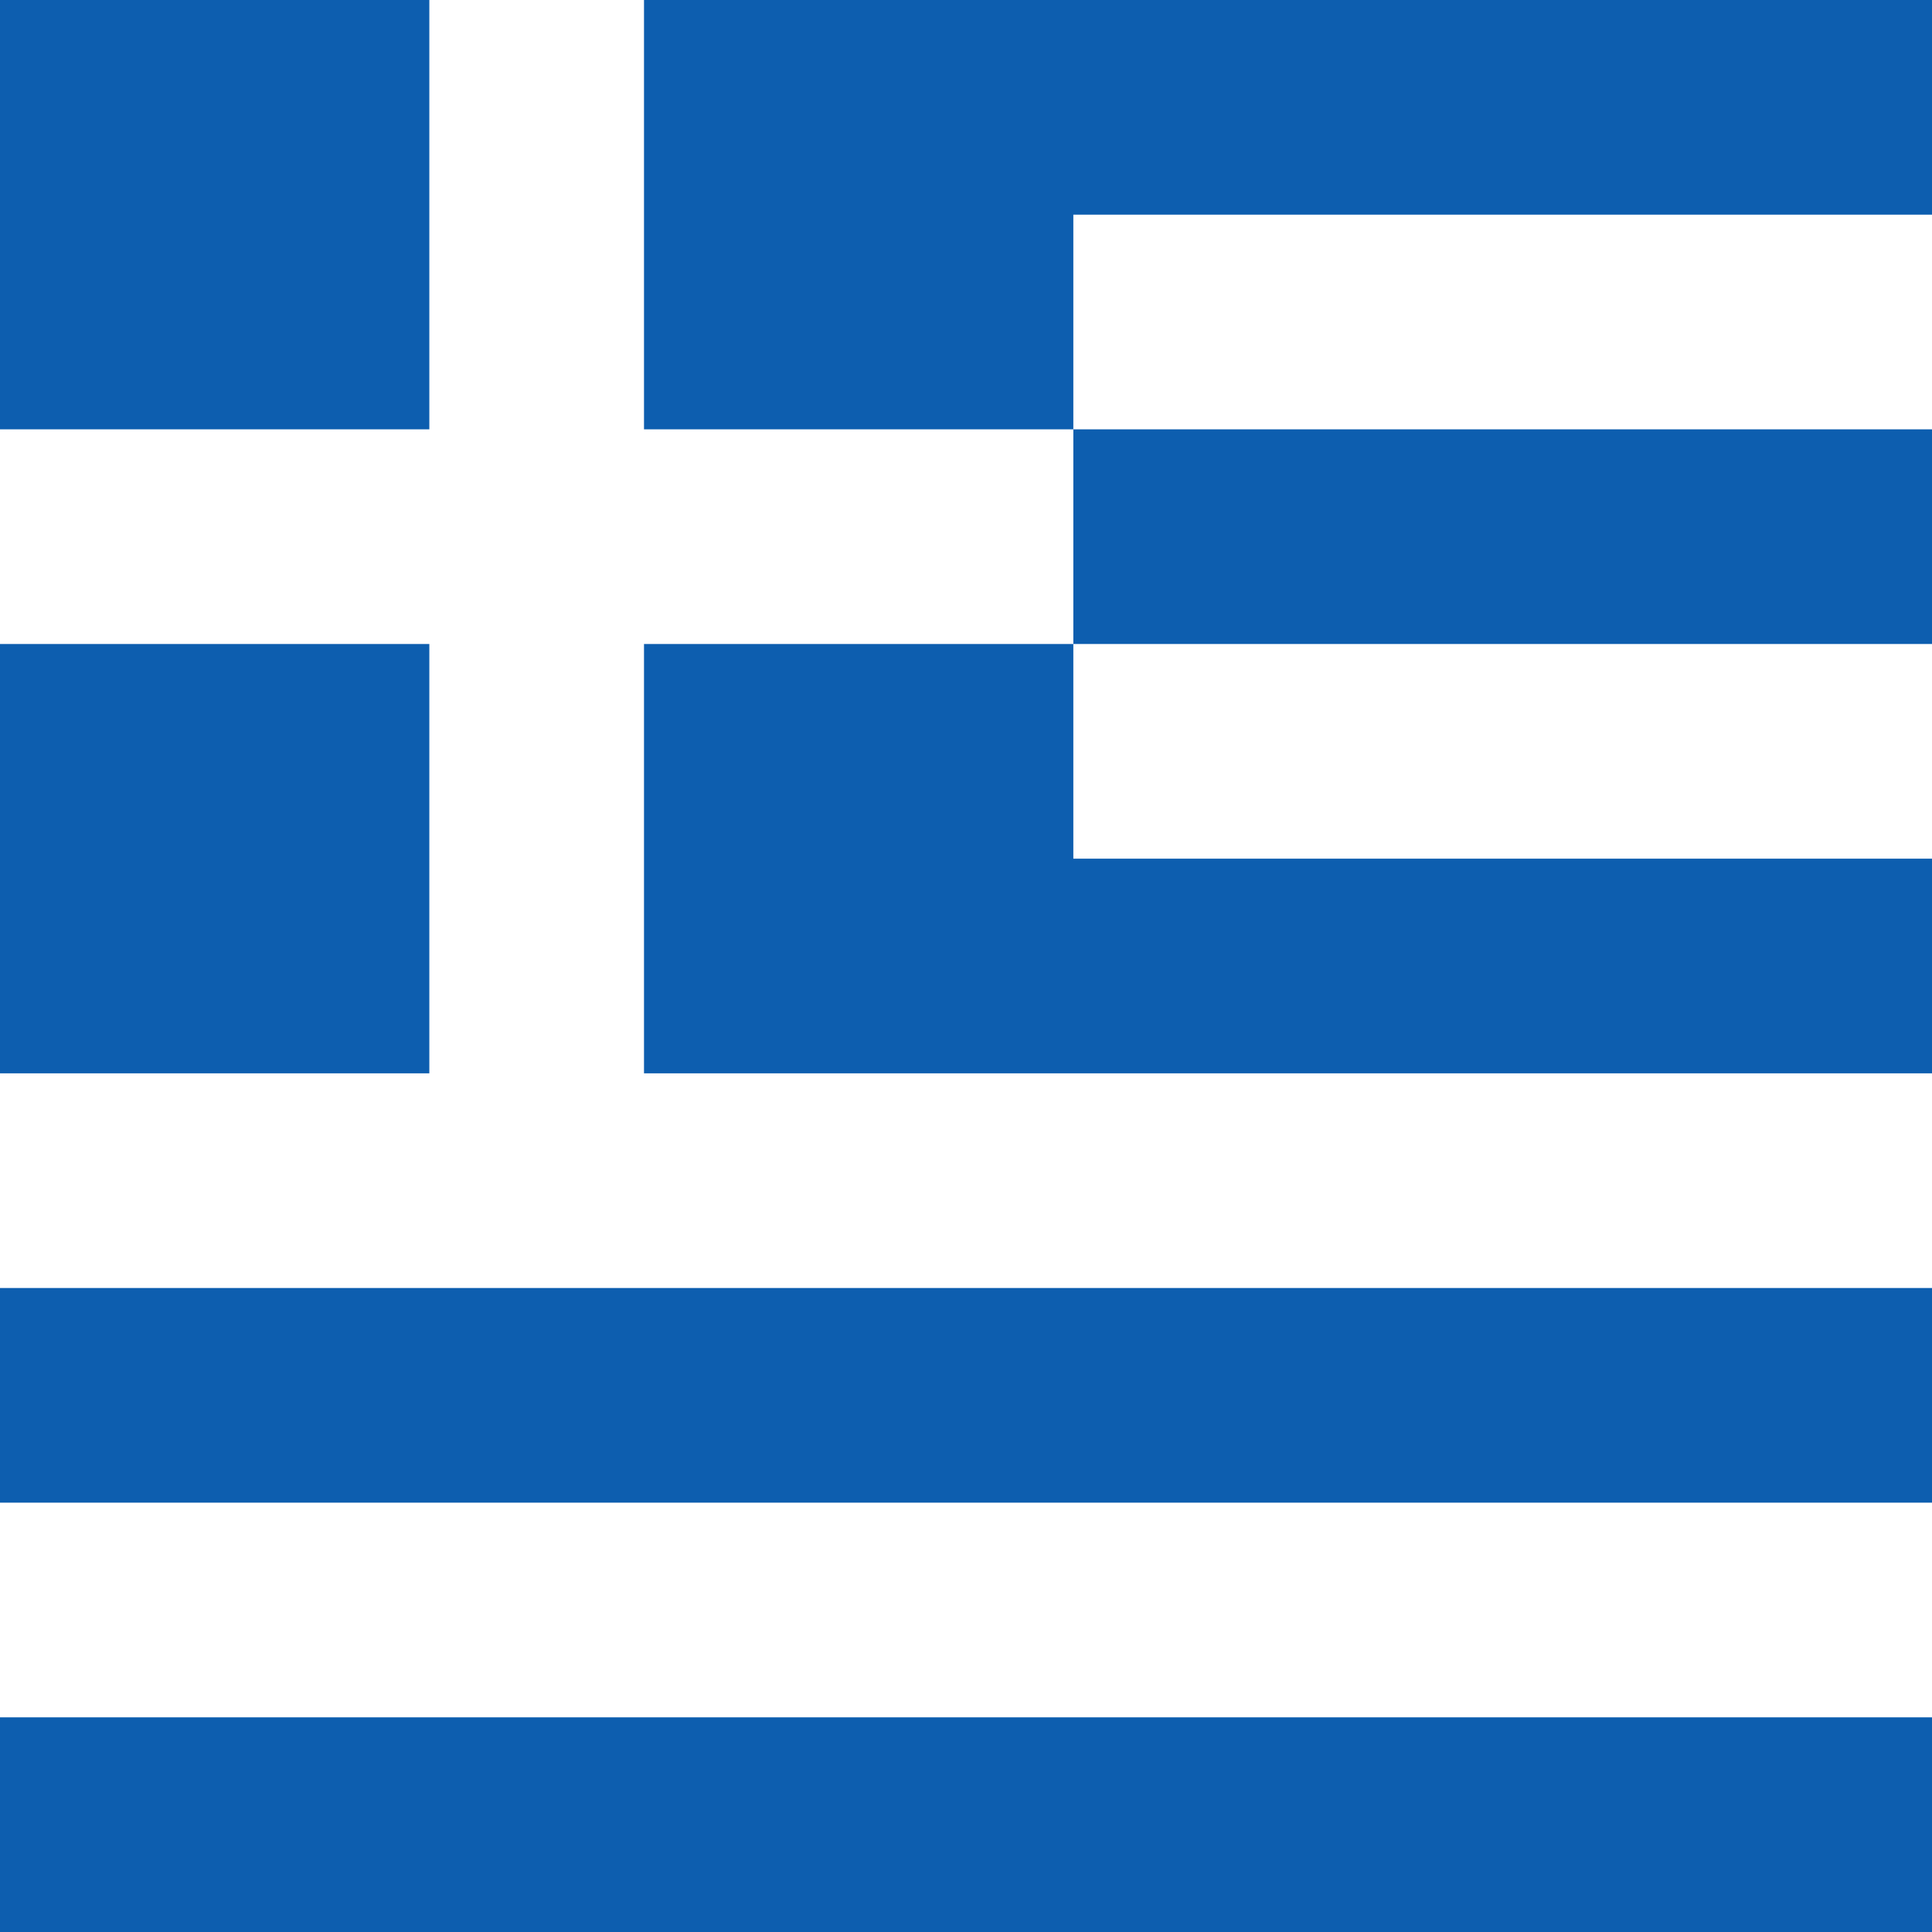
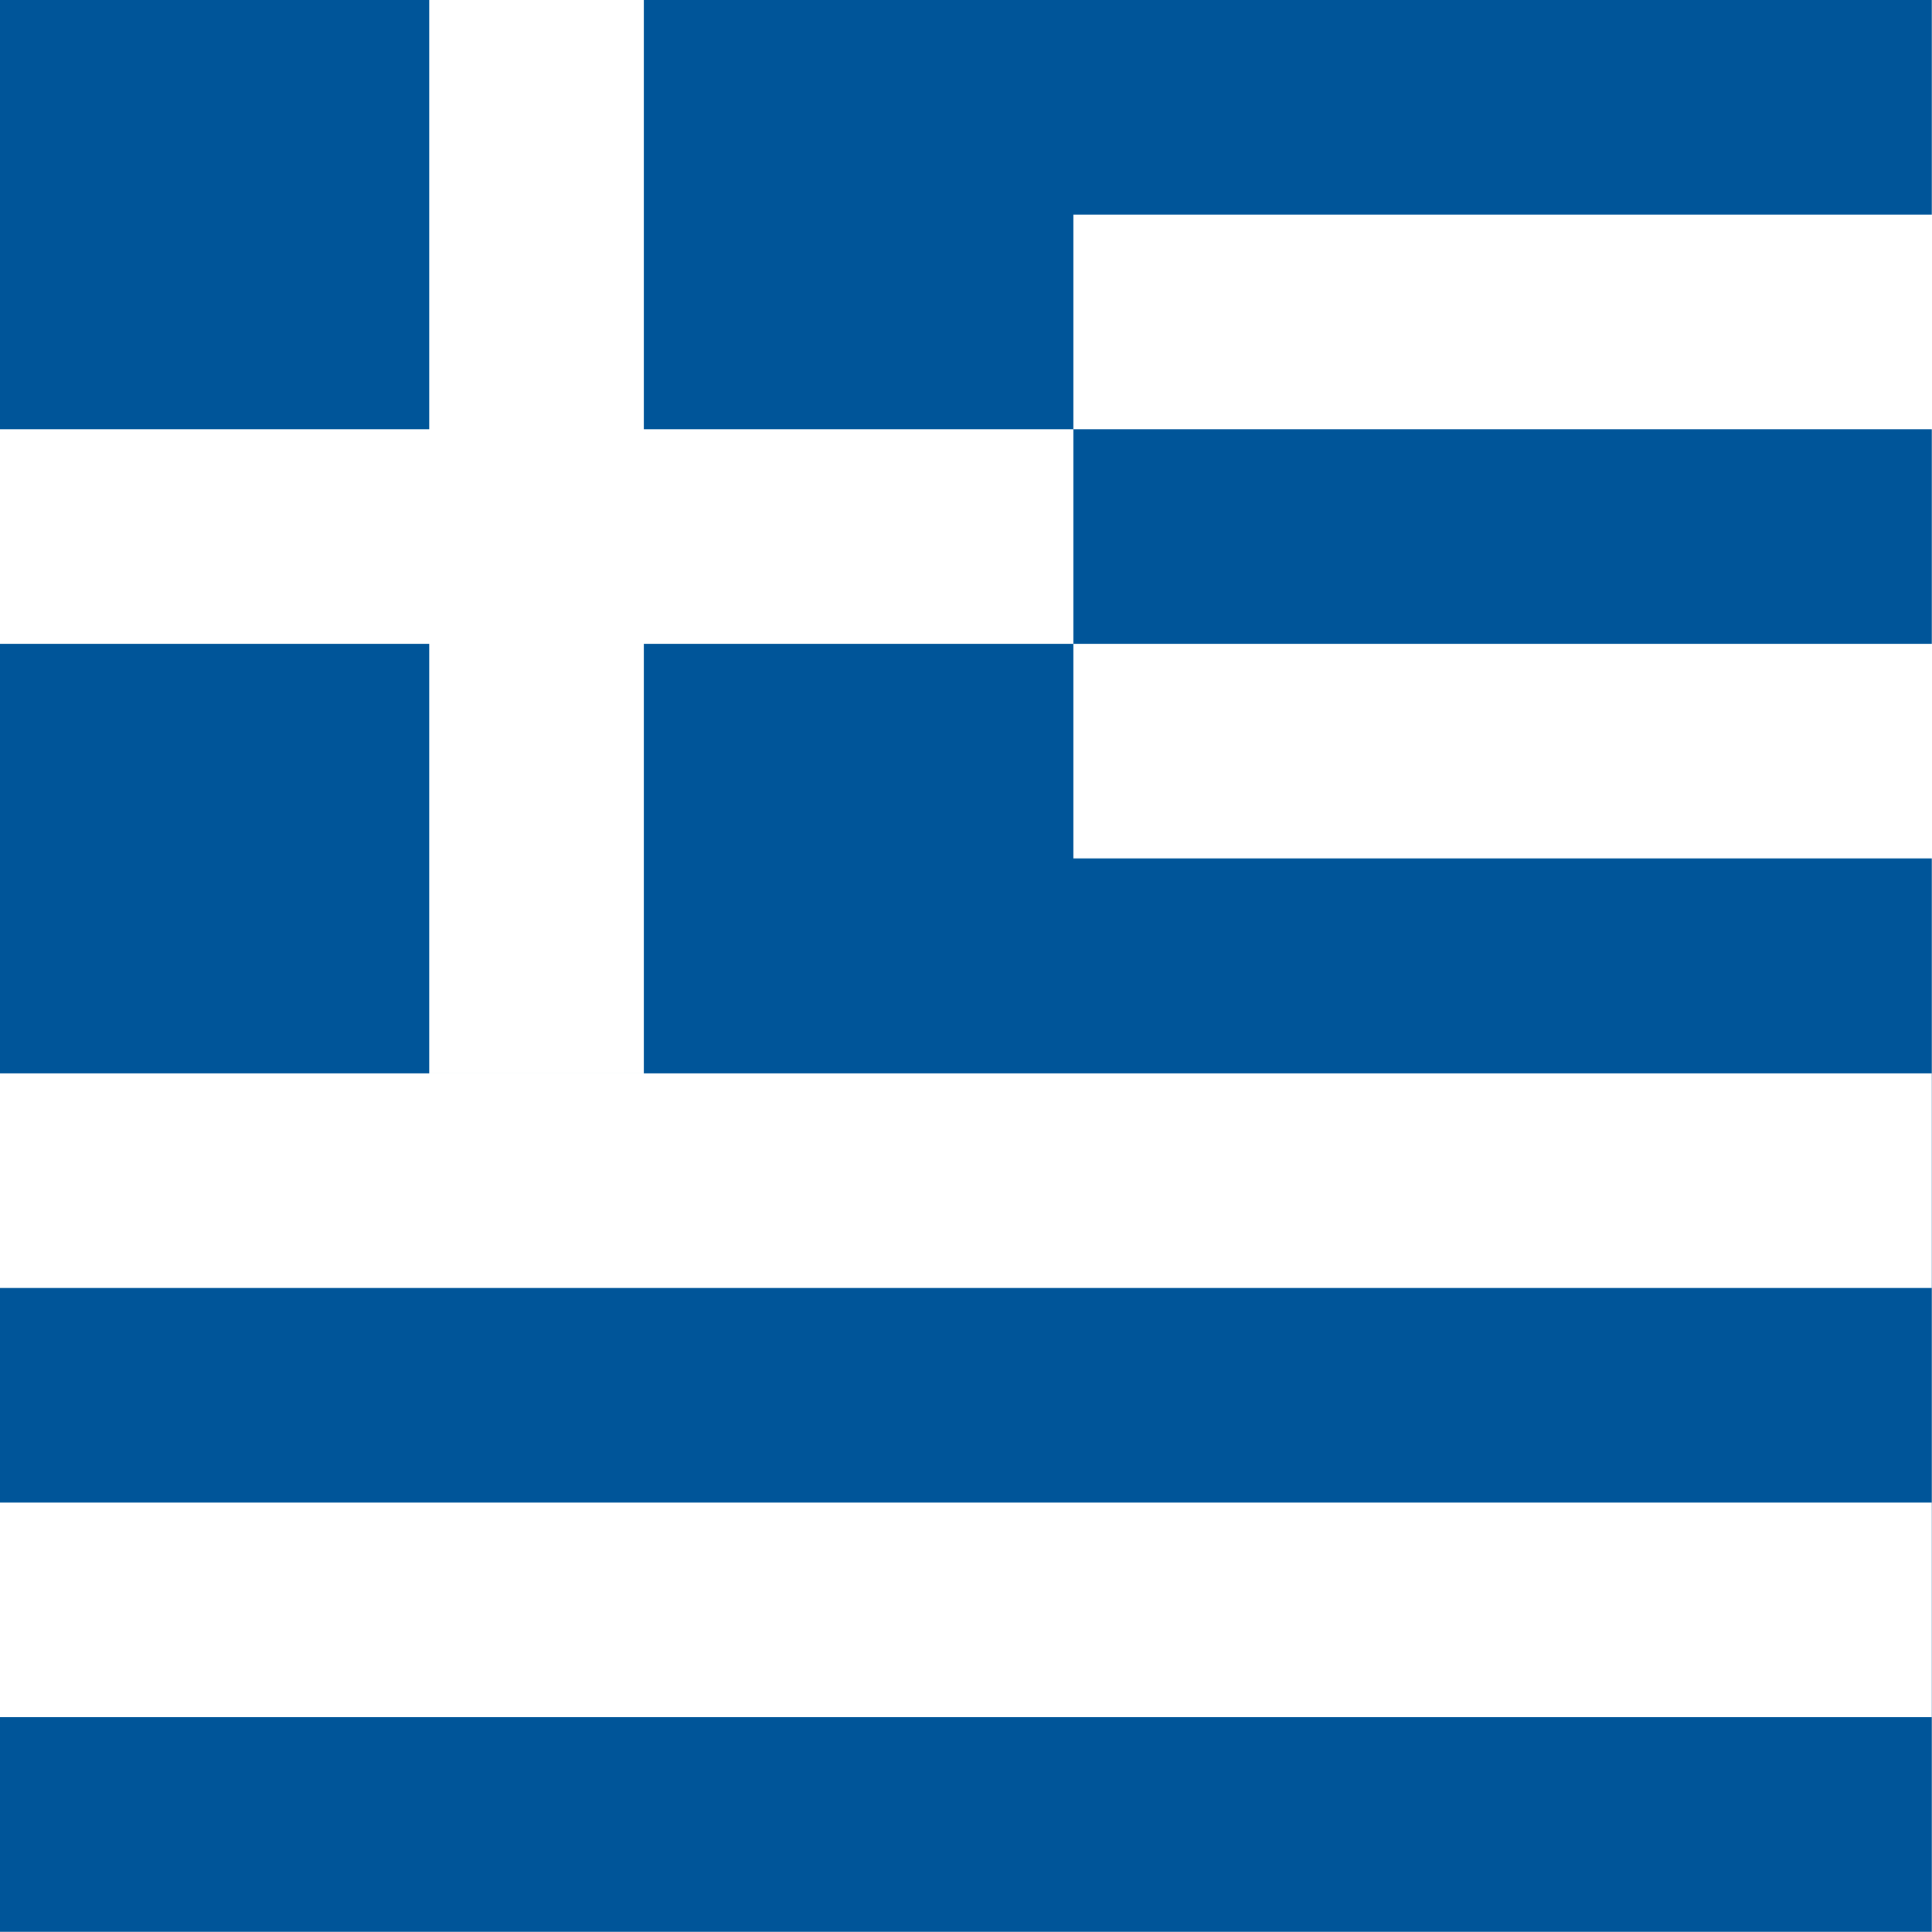
- <svg xmlns="http://www.w3.org/2000/svg" height="96" viewBox="0 0 96 96" width="96">
-   <g transform="scale(5.33333)">
-     <path d="m0 0h18v18h-18z" fill="#0d5eaf" stroke-width=".816" />
-     <path d="m5 0v11m-5-6h10m0-2h8m-8 4h8m-18 4h18m-18 4h18" fill="none" stroke="#fff" stroke-width="2" />
+ <svg xmlns="http://www.w3.org/2000/svg" xmlns:xlink="http://www.w3.org/1999/xlink" width="18" height="18" viewBox="0 0 18 18" version="1.1" id="svg5">
+   <defs id="defs2">
+     <linearGradient id="cross">
+       <stop style="stop-color:#005599;stop-opacity:1;" offset="0" id="stop1523" />
+     </linearGradient>
+     <linearGradient id="background">
+       <stop style="stop-color:#ffffff;stop-opacity:1;" offset="0" id="stop1517" />
+     </linearGradient>
+     <linearGradient xlink:href="#background" id="linearGradient13088" x1="0" y1="12.7" x2="38.1" y2="12.7" gradientUnits="userSpaceOnUse" />
+     <linearGradient xlink:href="#cross" id="linearGradient2" gradientUnits="userSpaceOnUse" x1="0" y1="12.7" x2="38.1" y2="12.7" />
+     <linearGradient xlink:href="#cross" id="linearGradient3" gradientUnits="userSpaceOnUse" x1="0" y1="12.7" x2="38.1" y2="12.7" />
+     <linearGradient xlink:href="#background" id="linearGradient4" gradientUnits="userSpaceOnUse" x1="0" y1="12.7" x2="38.1" y2="12.7" gradientTransform="translate(0.5291667)" />
+     <linearGradient xlink:href="#background" id="linearGradient1" gradientUnits="userSpaceOnUse" gradientTransform="translate(0.5291667)" x1="0" y1="12.7" x2="38.1" y2="12.7" />
+     <linearGradient xlink:href="#background" id="linearGradient5" gradientUnits="userSpaceOnUse" gradientTransform="translate(0.5291667)" x1="0" y1="12.7" x2="38.1" y2="12.7" />
+     <linearGradient xlink:href="#background" id="linearGradient6" gradientUnits="userSpaceOnUse" gradientTransform="translate(0.5291667)" x1="0" y1="12.7" x2="38.1" y2="12.7" />
+     <linearGradient xlink:href="#background" id="linearGradient7" gradientUnits="userSpaceOnUse" gradientTransform="translate(0.5291667)" x1="0" y1="12.7" x2="38.1" y2="12.7" />
+     <linearGradient xlink:href="#background" id="linearGradient8" gradientUnits="userSpaceOnUse" gradientTransform="translate(0.5291667)" x1="0" y1="12.7" x2="38.1" y2="12.7" />
+   </defs>
+   <g id="layer1" transform="scale(3.779528)">
+     <g id="g13082" style="fill:url(#linearGradient2);stroke:none">
+       <rect style="fill:url(#linearGradient3);stroke-width:0.529;stroke-linecap:round;stroke-linejoin:round" id="rect3" width="4.762" height="4.762" x="0" y="0" />
+     </g>
+     <g id="g2" style="fill:url(#linearGradient13088);fill-opacity:1;stroke:none">
+       <rect style="fill:url(#linearGradient1);stroke-width:0.529;stroke-linecap:round;stroke-linejoin:round" id="rect4" width="0.529" height="2.646" x="1.058" y="0" />
+       <rect style="fill:url(#linearGradient5);stroke-width:0.529;stroke-linecap:round;stroke-linejoin:round" id="rect5" width="2.646" height="0.529" x="0" y="1.058" />
+       <rect style="fill:url(#linearGradient6);stroke-width:0.529;stroke-linecap:round;stroke-linejoin:round" id="rect6" width="2.117" height="0.529" x="2.646" y="0.529" />
+       <rect style="fill:url(#linearGradient7);stroke-width:0.529;stroke-linecap:round;stroke-linejoin:round" id="rect7" width="2.117" height="0.529" x="2.646" y="1.587" />
+       <rect style="fill:url(#linearGradient8);stroke-width:0.529;stroke-linecap:round;stroke-linejoin:round" id="rect8" width="4.762" height="0.529" x="0" y="2.646" />
+       <rect style="fill:url(#linearGradient4);stroke-width:0.529;stroke-linecap:round;stroke-linejoin:round" id="rect9" width="4.762" height="0.529" x="0" y="3.704" />
+     </g>
  </g>
</svg>
